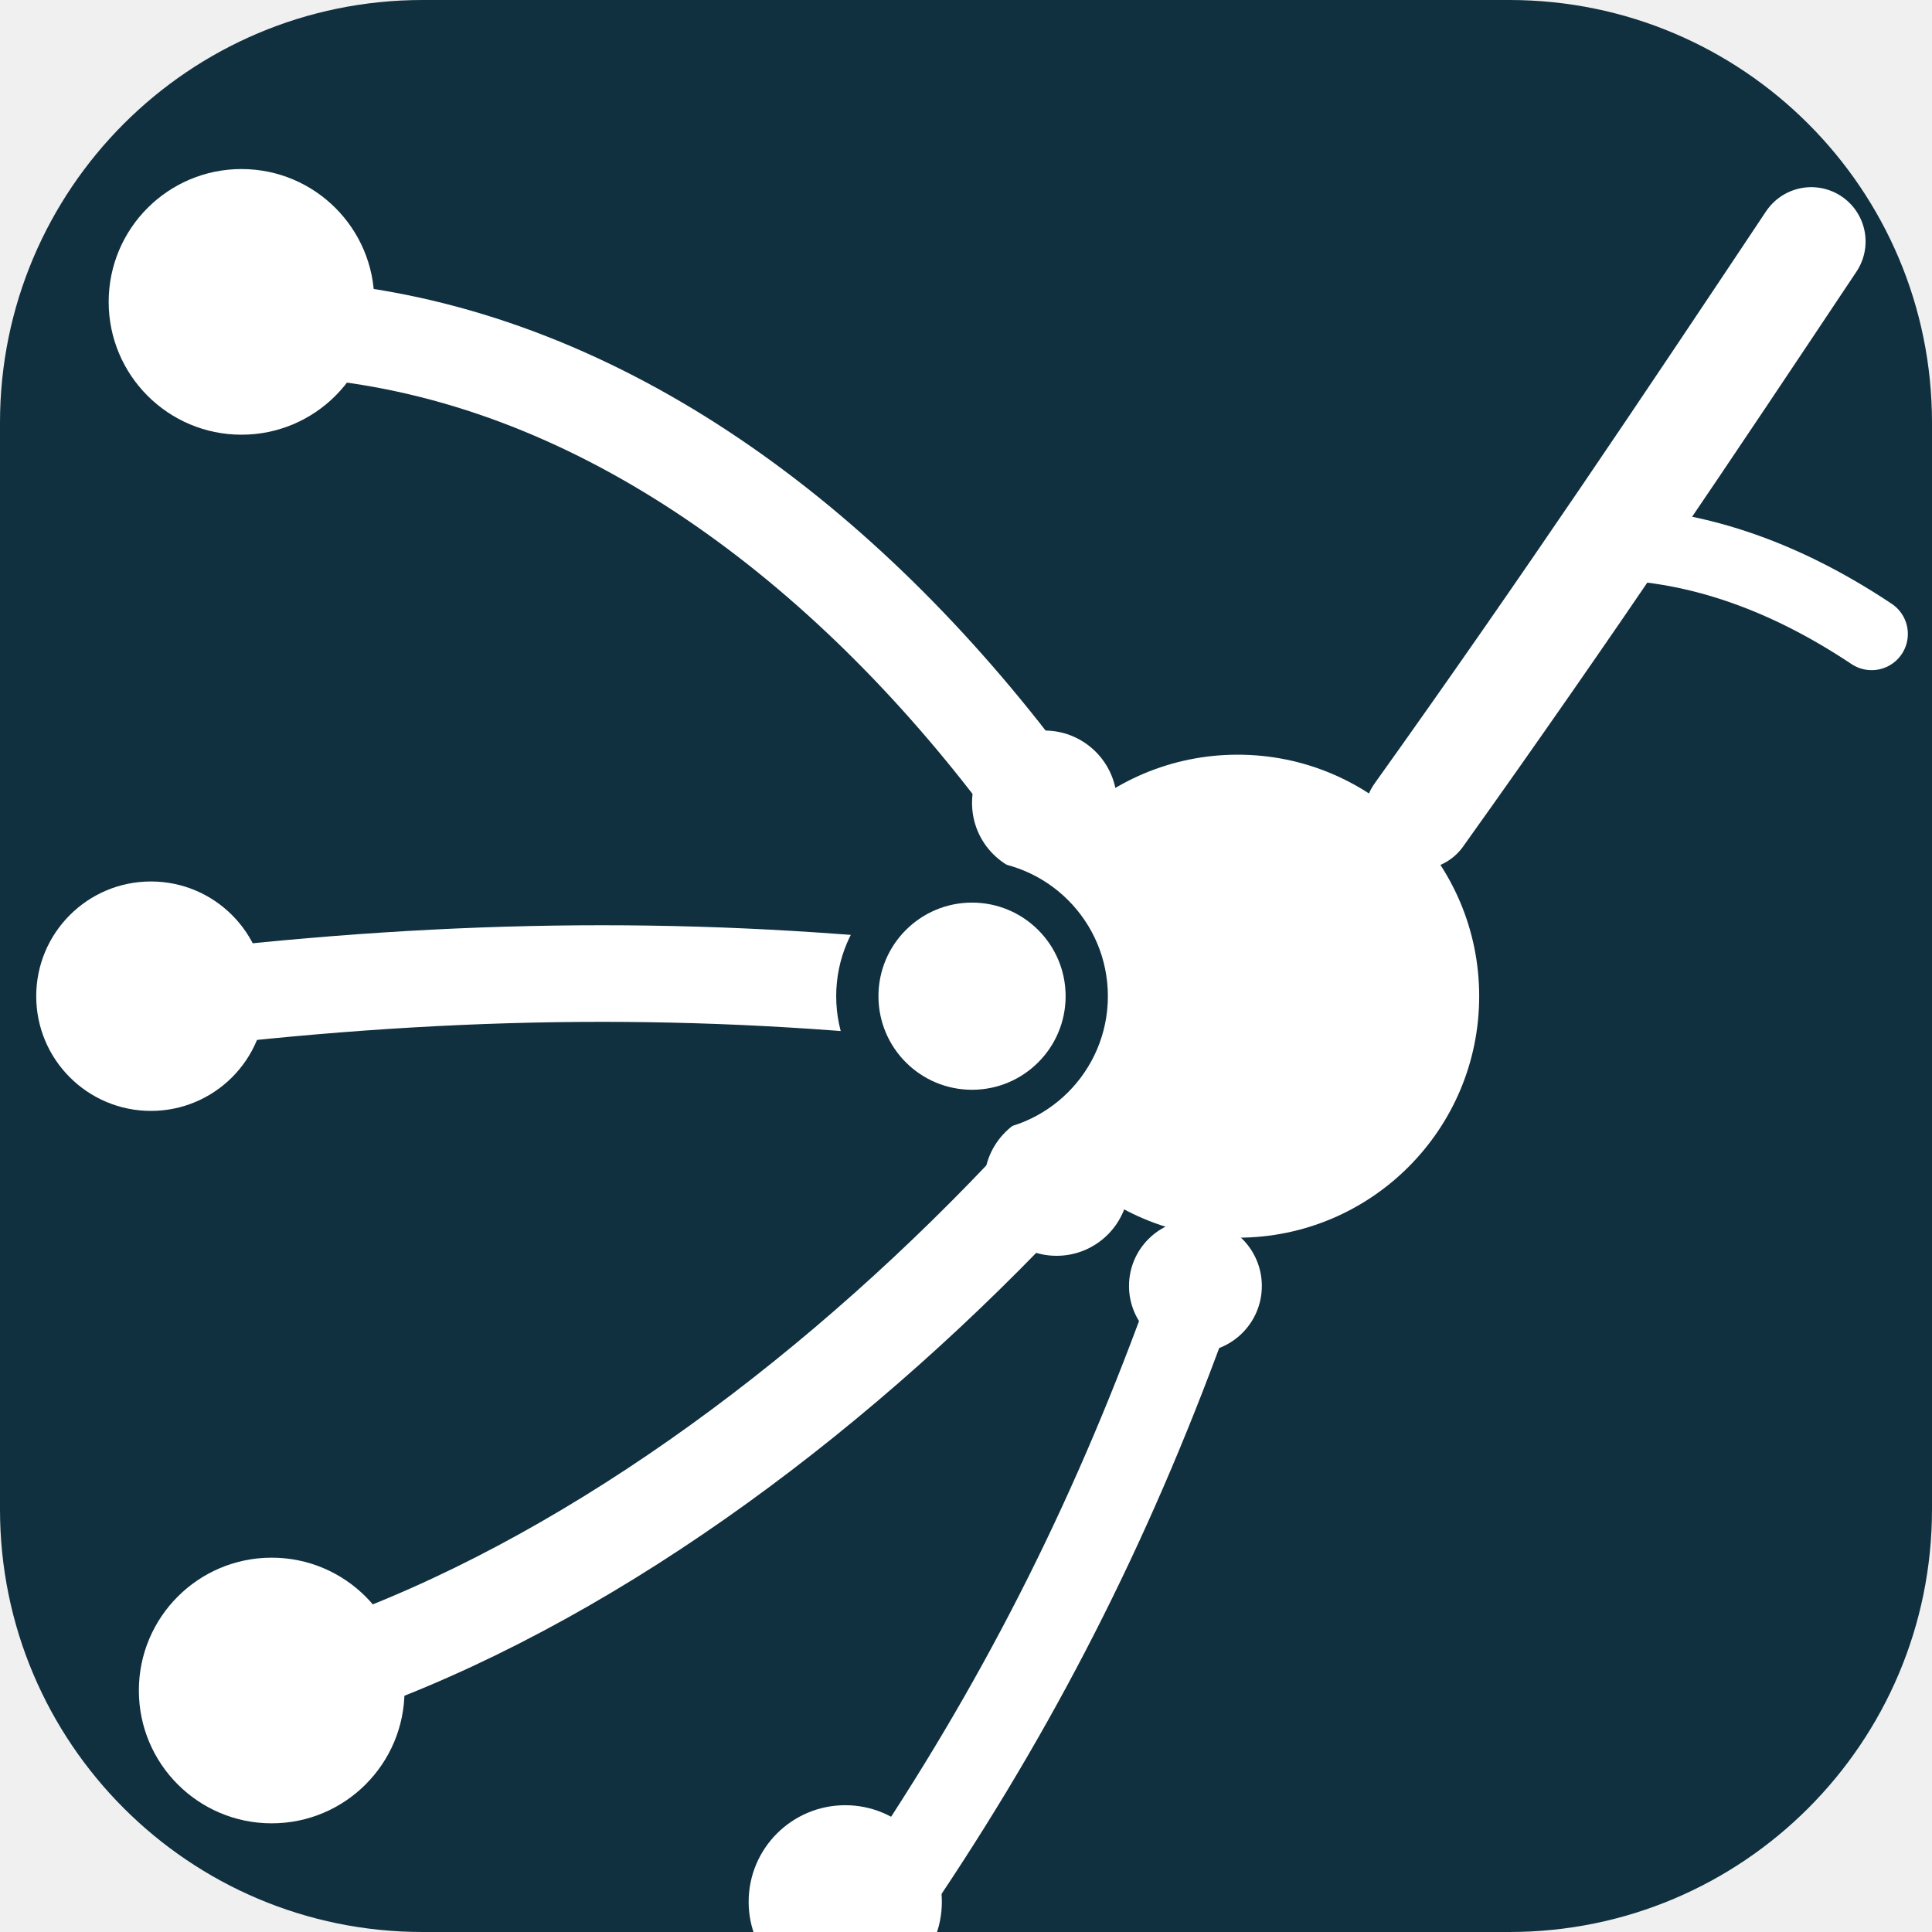
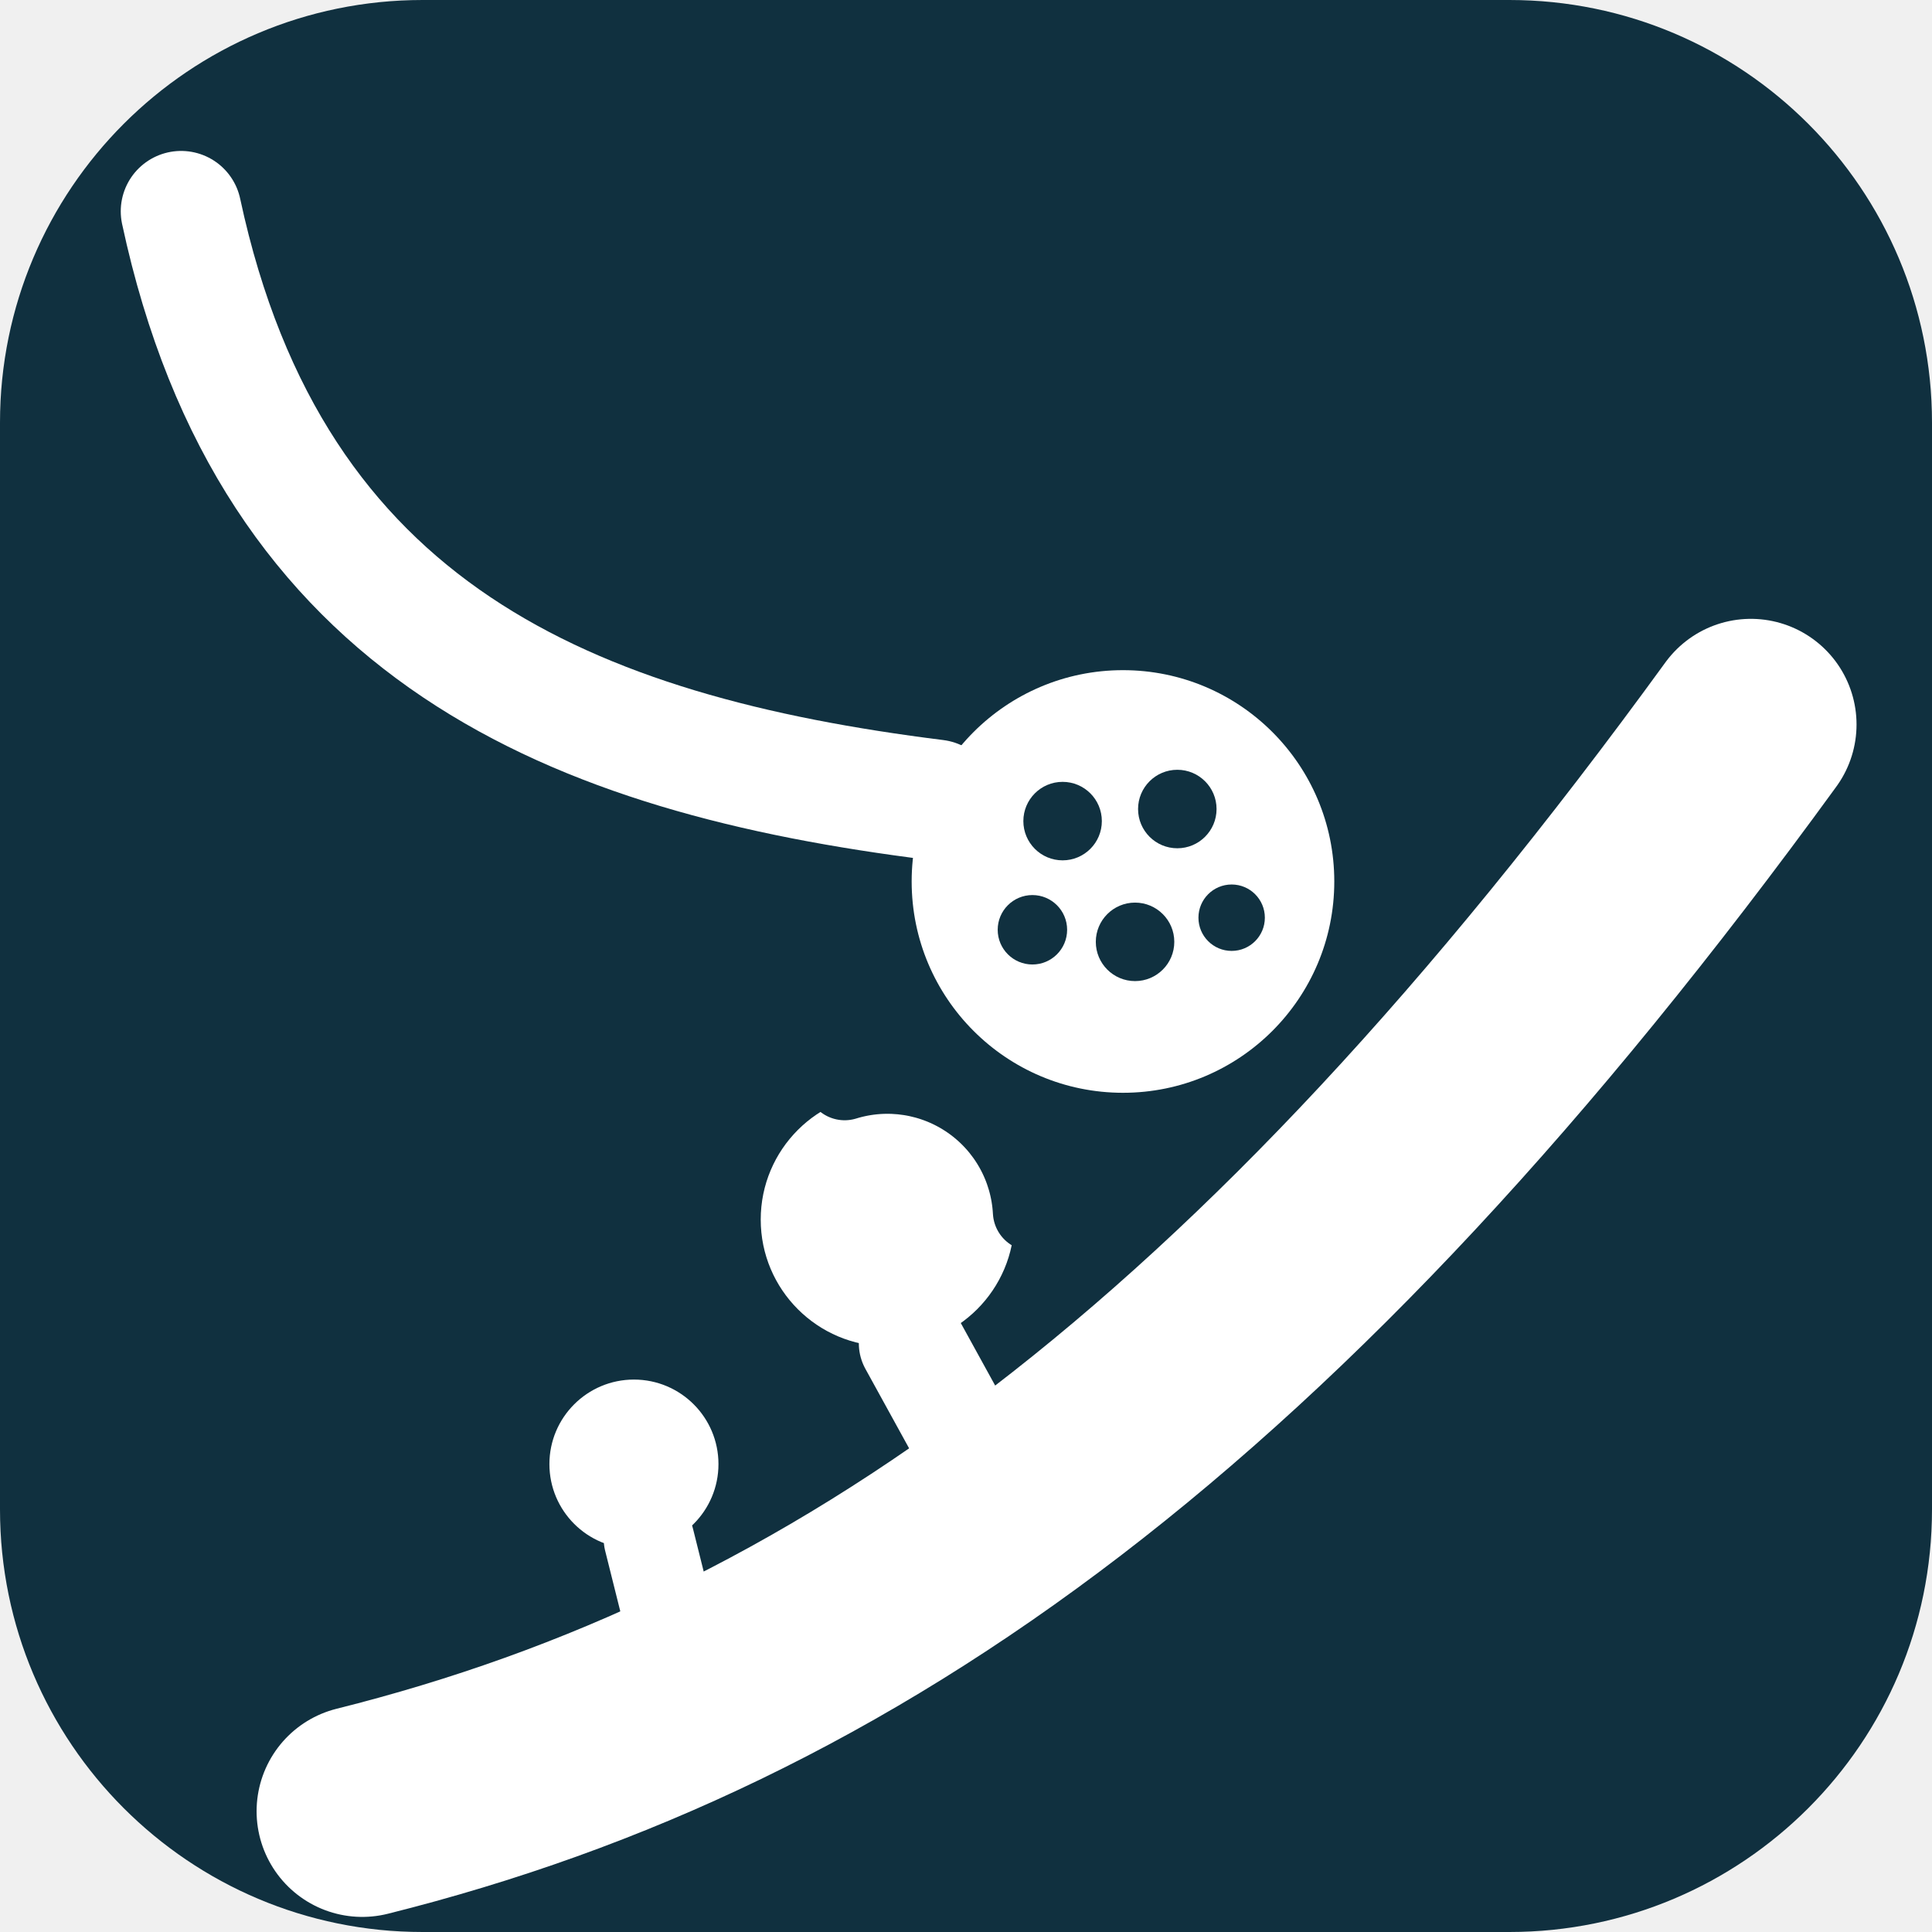
<svg xmlns="http://www.w3.org/2000/svg" viewBox="0 0 64 64" width="64" height="64" role="img" aria-label="NeuroTrailblazers mark, one colour">
  <rect width="64" height="64" rx="14" fill="#10303f" />
  <g fill="none" stroke="#ffffff" stroke-linecap="round" stroke-linejoin="round">
-     <path d="M11 11 C 20 12, 28 18, 34 26" stroke-width="3.2" />
-     <path d="M7 33 C 16 32, 24 32, 32.5 33" stroke-width="3.2" />
-     <path d="M12 55 C 20 52, 28 46, 34.5 39" stroke-width="3.2" />
-     <path d="M30 62 C 34 56, 37 50, 39.5 43" stroke-width="2.8" />
-     <path d="M47 27 C 52 20, 56 14, 60 8" stroke-width="3.6" />
-     <path d="M53 18 C 56 18, 59 19, 62 21" stroke-width="2.4" />
+     <path d="M12 60 C 28 56, 42 46, 58 24" stroke-width="7" />
+     <path d="M33.5 50.5 L 30.2 44.5" stroke-width="3.5" />
+     <path d="M23 57 L 21.5 51" stroke-width="3" />
+     <path d="M47 39 L 51 33" stroke-width="3" />
+     <path d="M6 7 C 9 21, 19 25, 31 26.5" stroke-width="4" />
  </g>
-   <circle cx="8" cy="10" r="4.4" fill="#ffffff" />
-   <circle cx="5" cy="33" r="3.8" fill="#ffffff" />
-   <circle cx="9" cy="56" r="4.4" fill="#ffffff" />
-   <circle cx="28" cy="63" r="3.2" fill="#ffffff" />
-   <circle cx="41" cy="33" r="8" fill="#ffffff" />
-   <circle cx="34.6" cy="26.6" r="2.4" fill="#ffffff" />
-   <circle cx="35" cy="39.2" r="2.4" fill="#ffffff" />
-   <circle cx="39.6" cy="42.6" r="2.2" fill="#ffffff" />
-   <circle cx="32.2" cy="33" r="3.8" fill="#ffffff" stroke="#10303f" stroke-width="1.4" />
+   <circle cx="21" cy="48.5" r="2.8" fill="#ffffff" />
+   <circle cx="52" cy="31" r="2.8" fill="#ffffff" />
+   <circle cx="29.4" cy="40.4" r="4.2" fill="#ffffff" />
+   <path d="M27.98 35.81 A4.8 4.8 0 0 1 34.19 40.14" fill="none" stroke="#10303f" stroke-width="2.6" stroke-linecap="round" />
+   <circle cx="37.2" cy="29.2" r="7" fill="#ffffff" />
+   <circle cx="35.2" cy="27.2" r="1.3" fill="#10303f" />
+   <circle cx="39" cy="26.8" r="1.3" fill="#10303f" />
+   <circle cx="37.6" cy="31.2" r="1.3" fill="#10303f" />
+   <circle cx="34.2" cy="30.8" r="1.15" fill="#10303f" />
+   <circle cx="40.8" cy="30.4" r="1.1" fill="#10303f" />
</svg>
